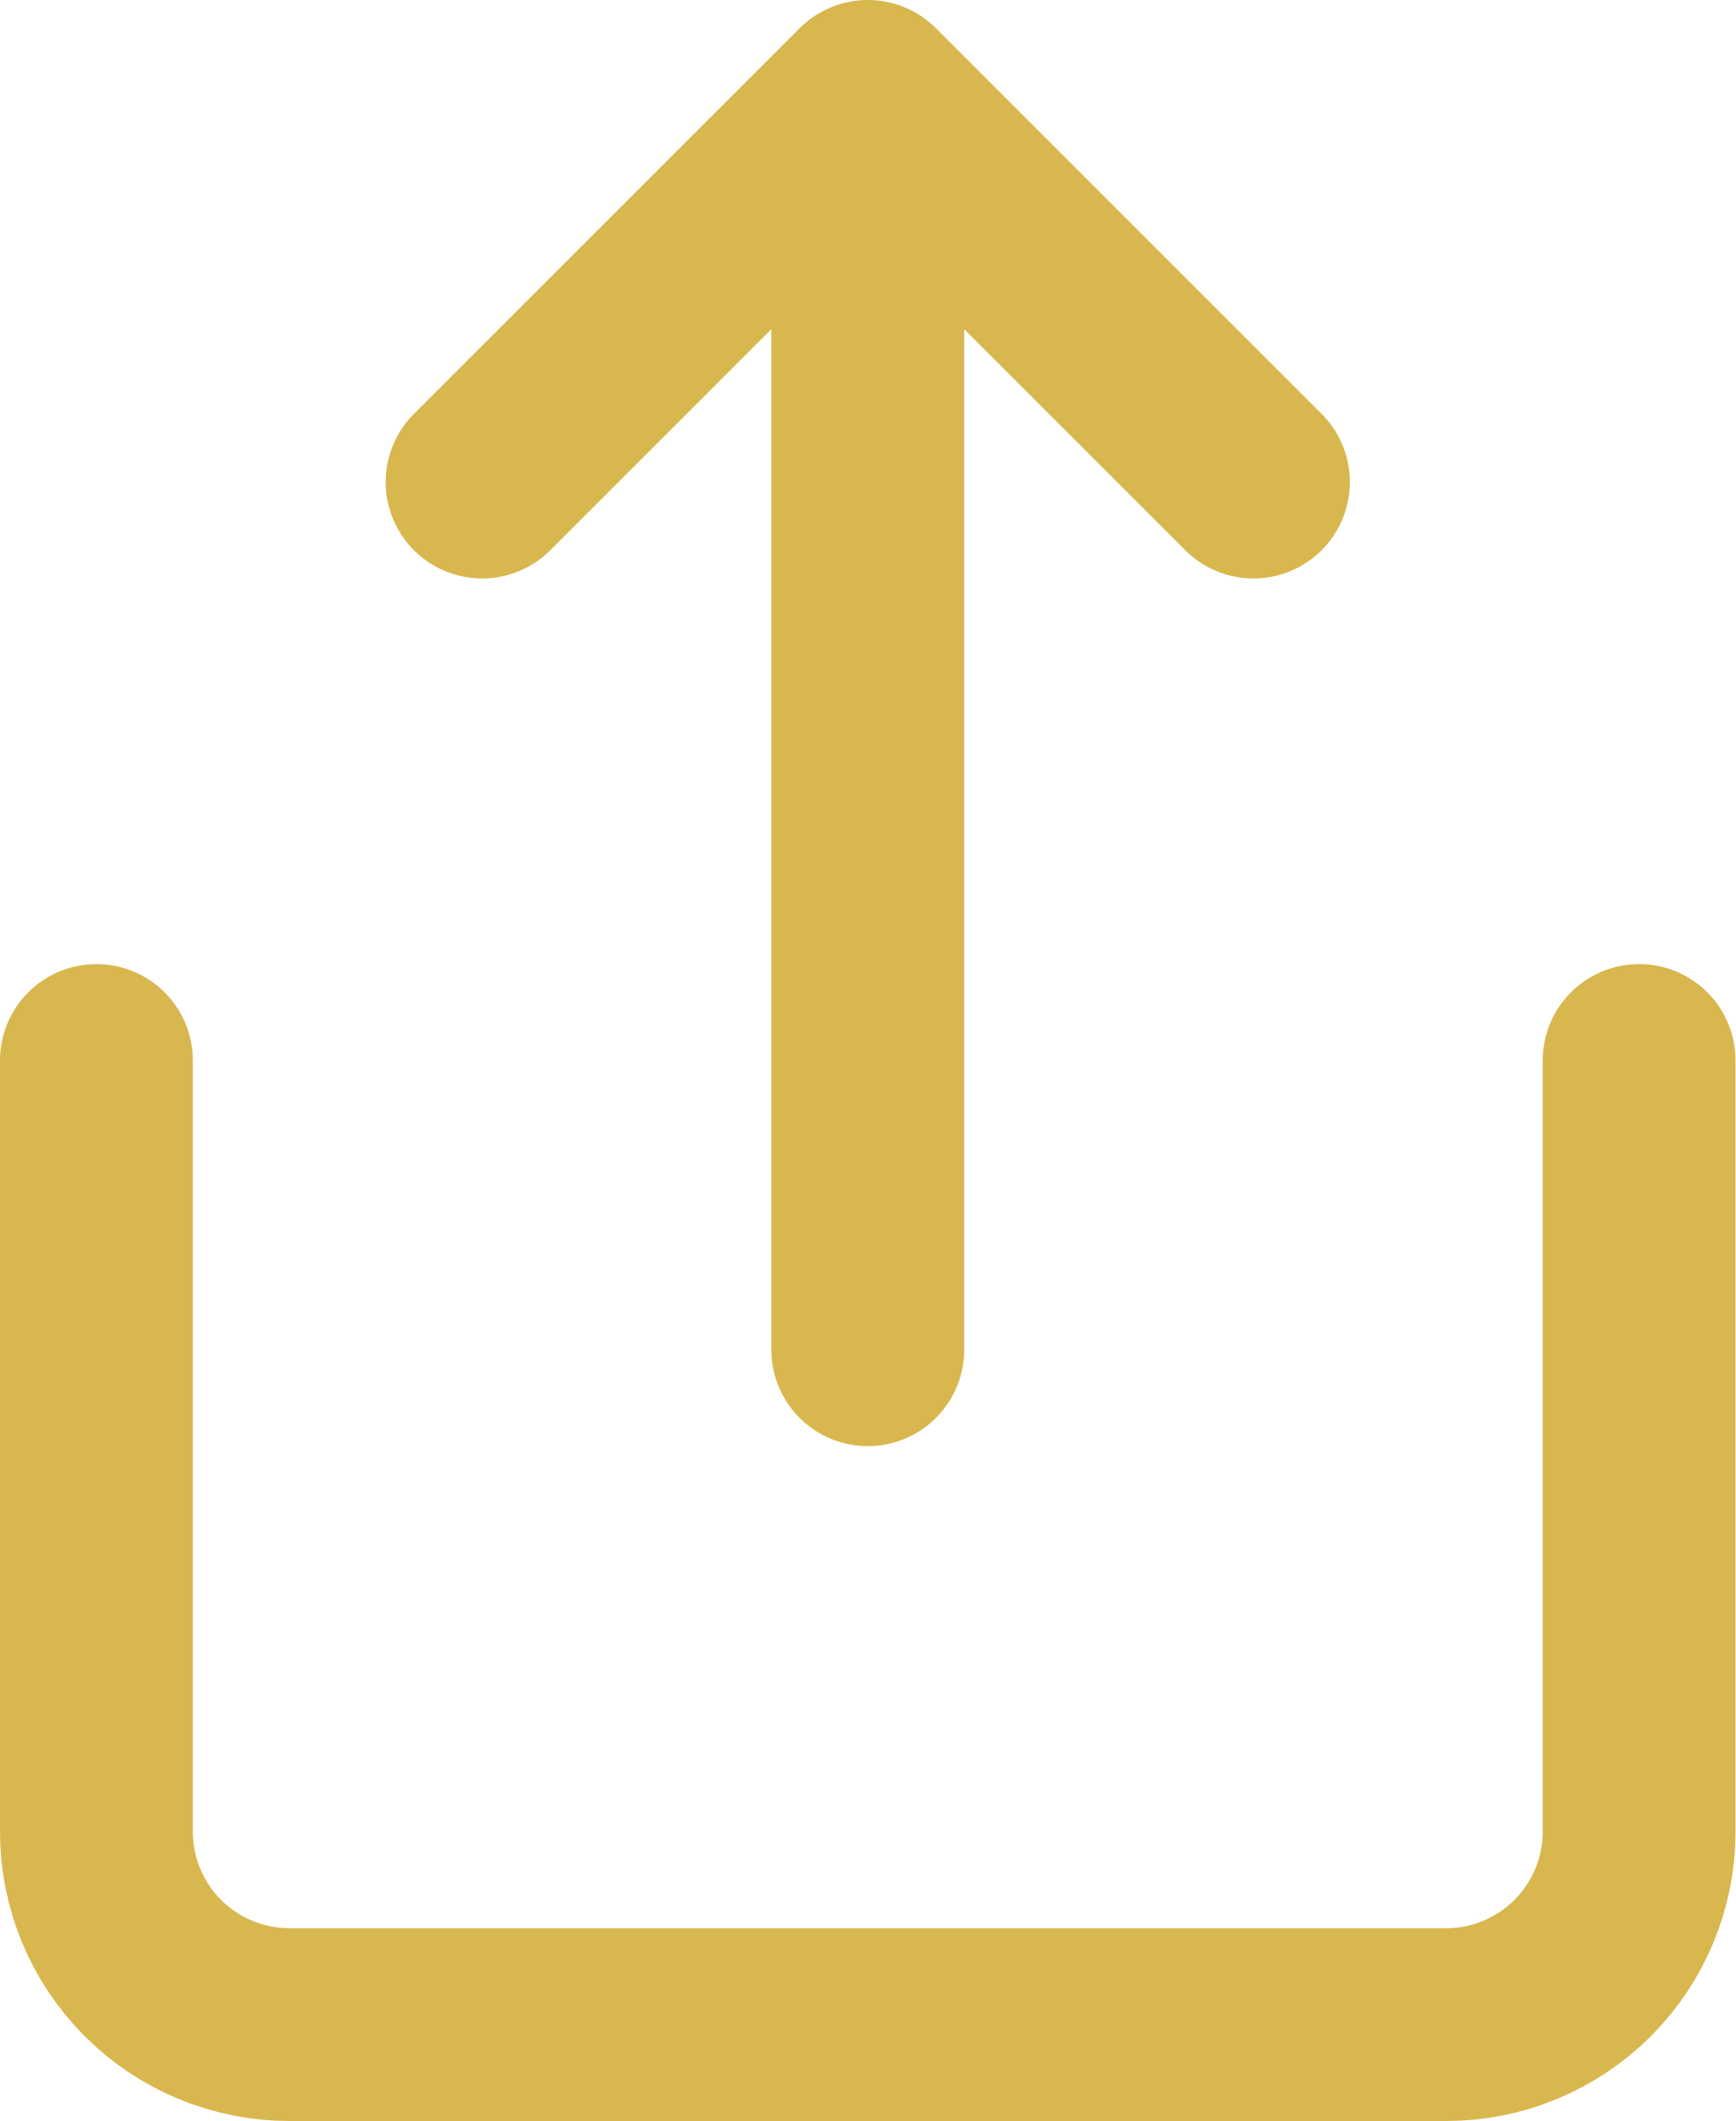
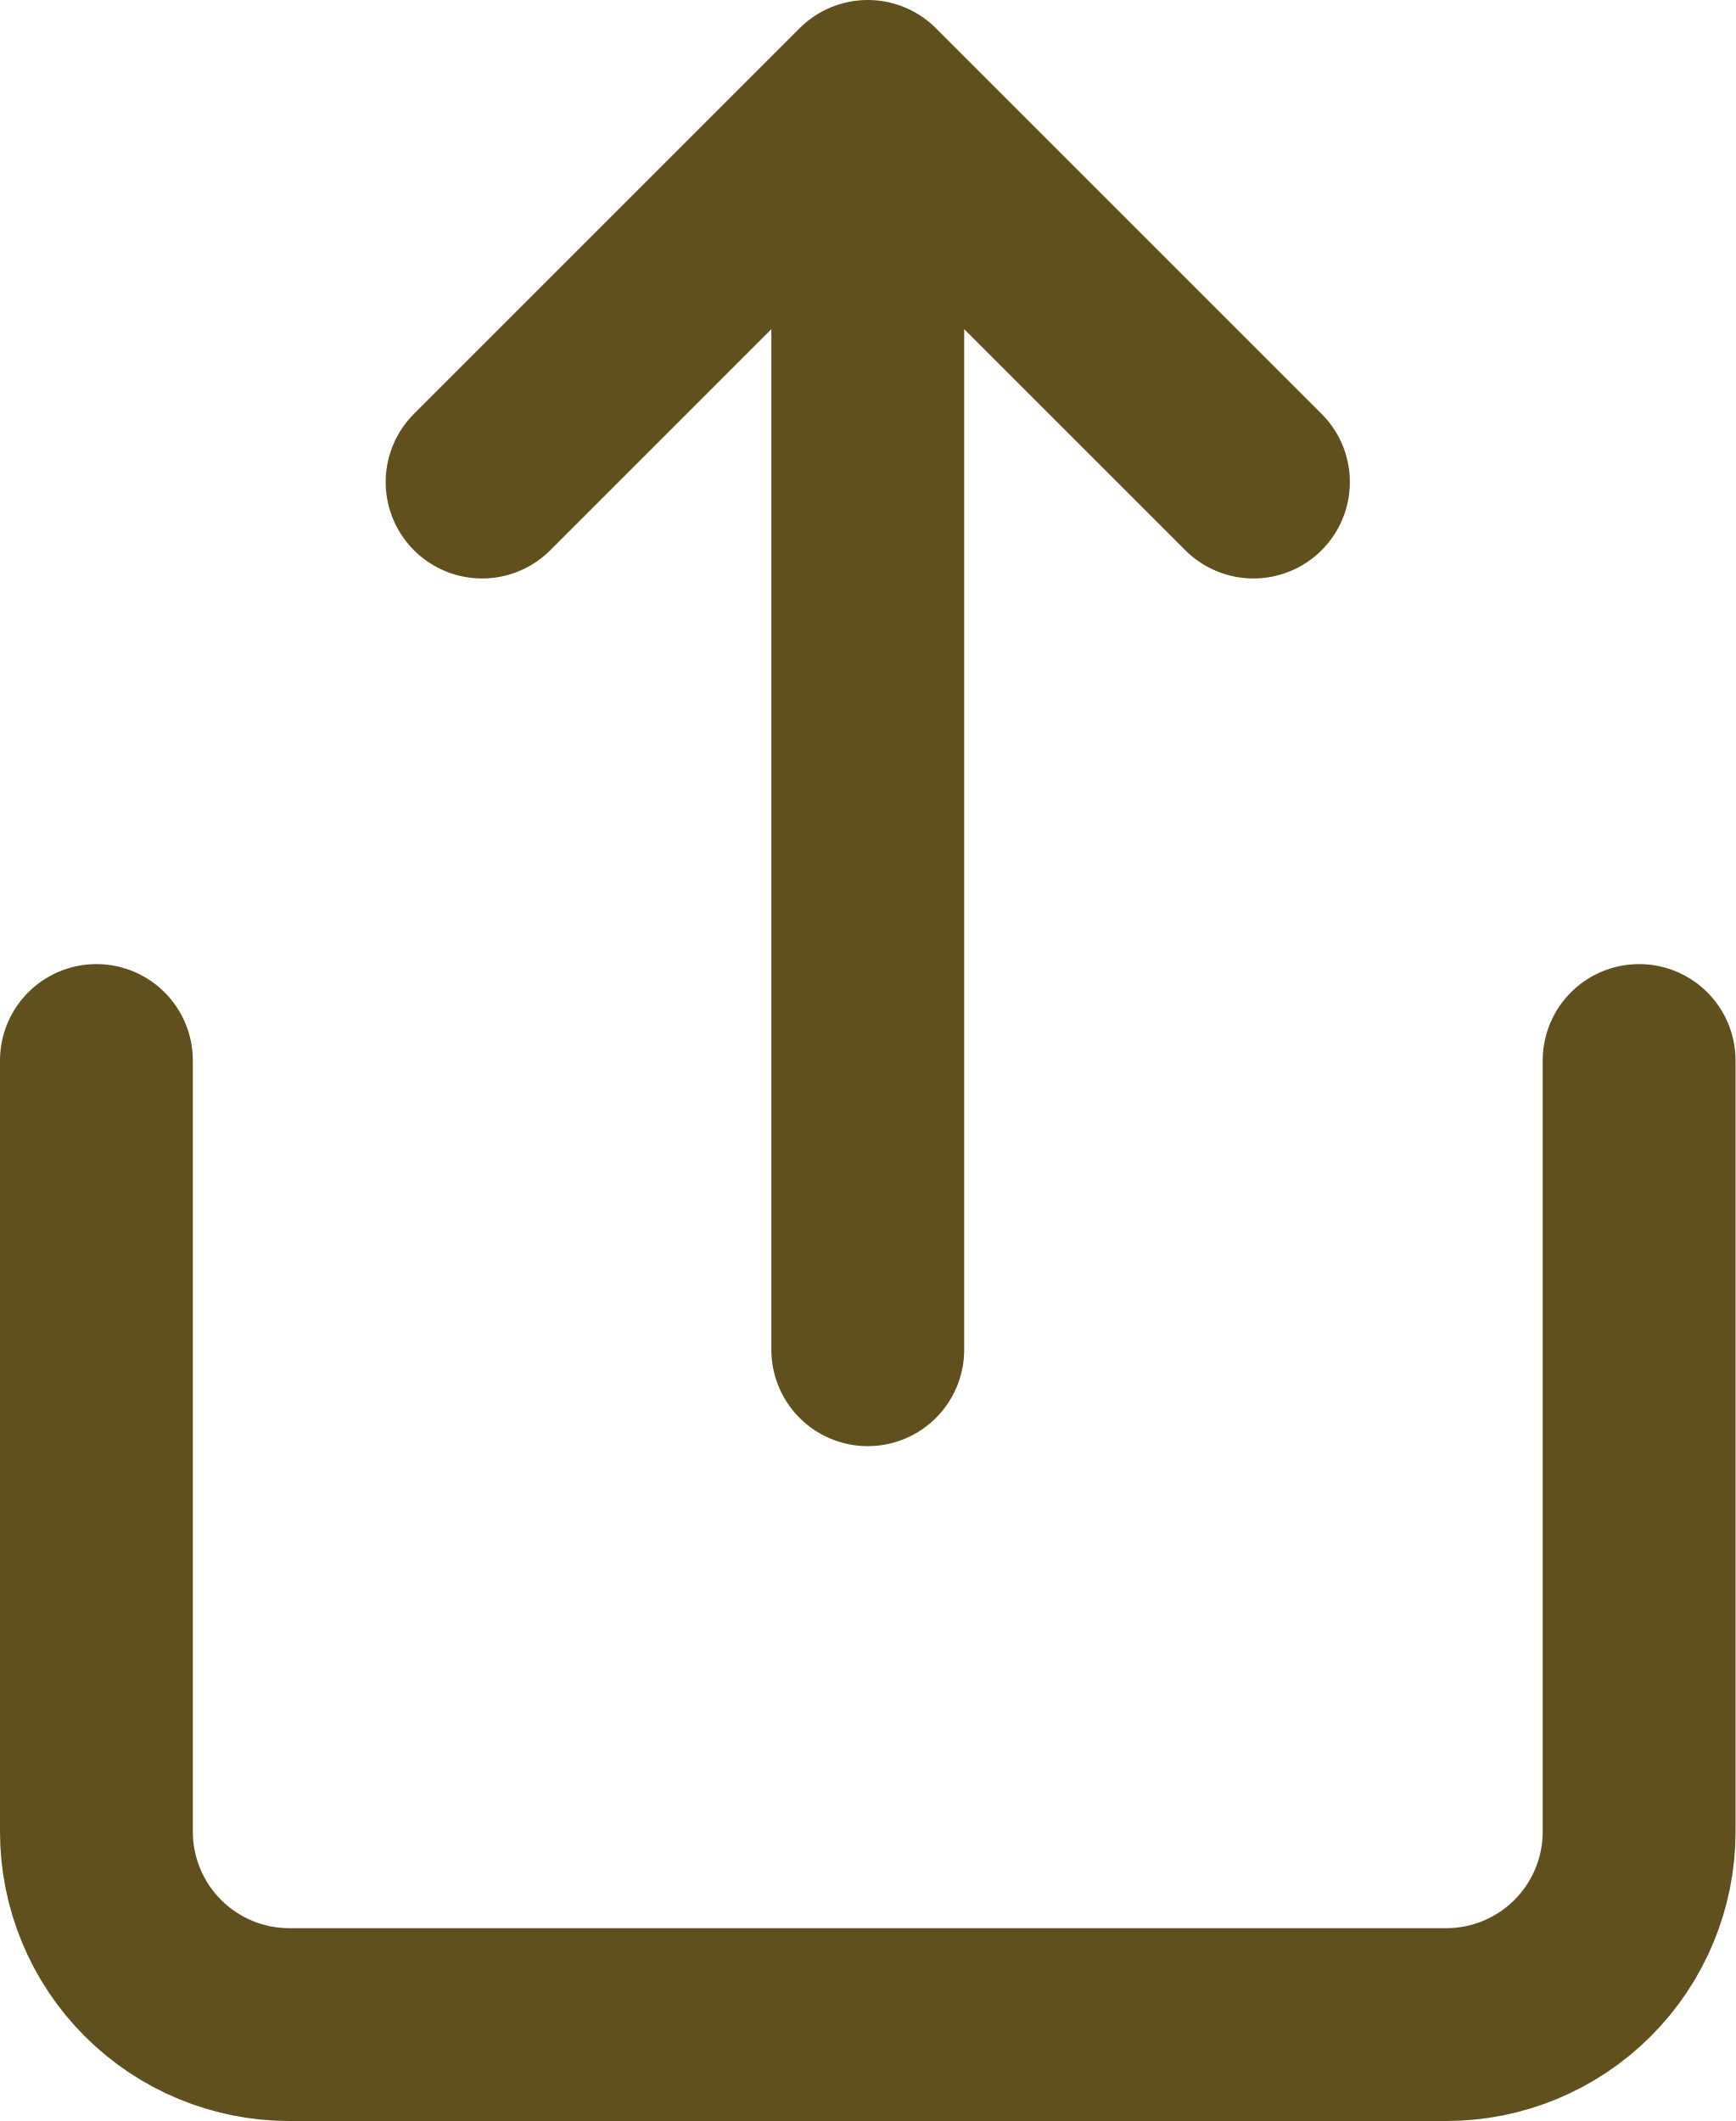
<svg xmlns="http://www.w3.org/2000/svg" width="18" height="22" viewBox="0 0 18 22" fill="none">
-   <path d="M9 1V14M9 1L13 5M9 1L5 5M1 11V19C1 19.53 1.211 20.039 1.586 20.414C1.961 20.789 2.47 21 3 21H15C15.53 21 16.039 20.789 16.414 20.414C16.789 20.039 17 19.53 17 19V11" stroke="#D8B74E" stroke-width="2" stroke-linecap="round" stroke-linejoin="round" />
+   <path d="M9 1V14M9 1L13 5M9 1L5 5M1 11V19C1 19.53 1.211 20.039 1.586 20.414C1.961 20.789 2.47 21 3 21H15C15.53 21 16.039 20.789 16.414 20.414C16.789 20.039 17 19.53 17 19V11" stroke="#60501E" stroke-width="2" stroke-linecap="round" stroke-linejoin="round" />
</svg>
